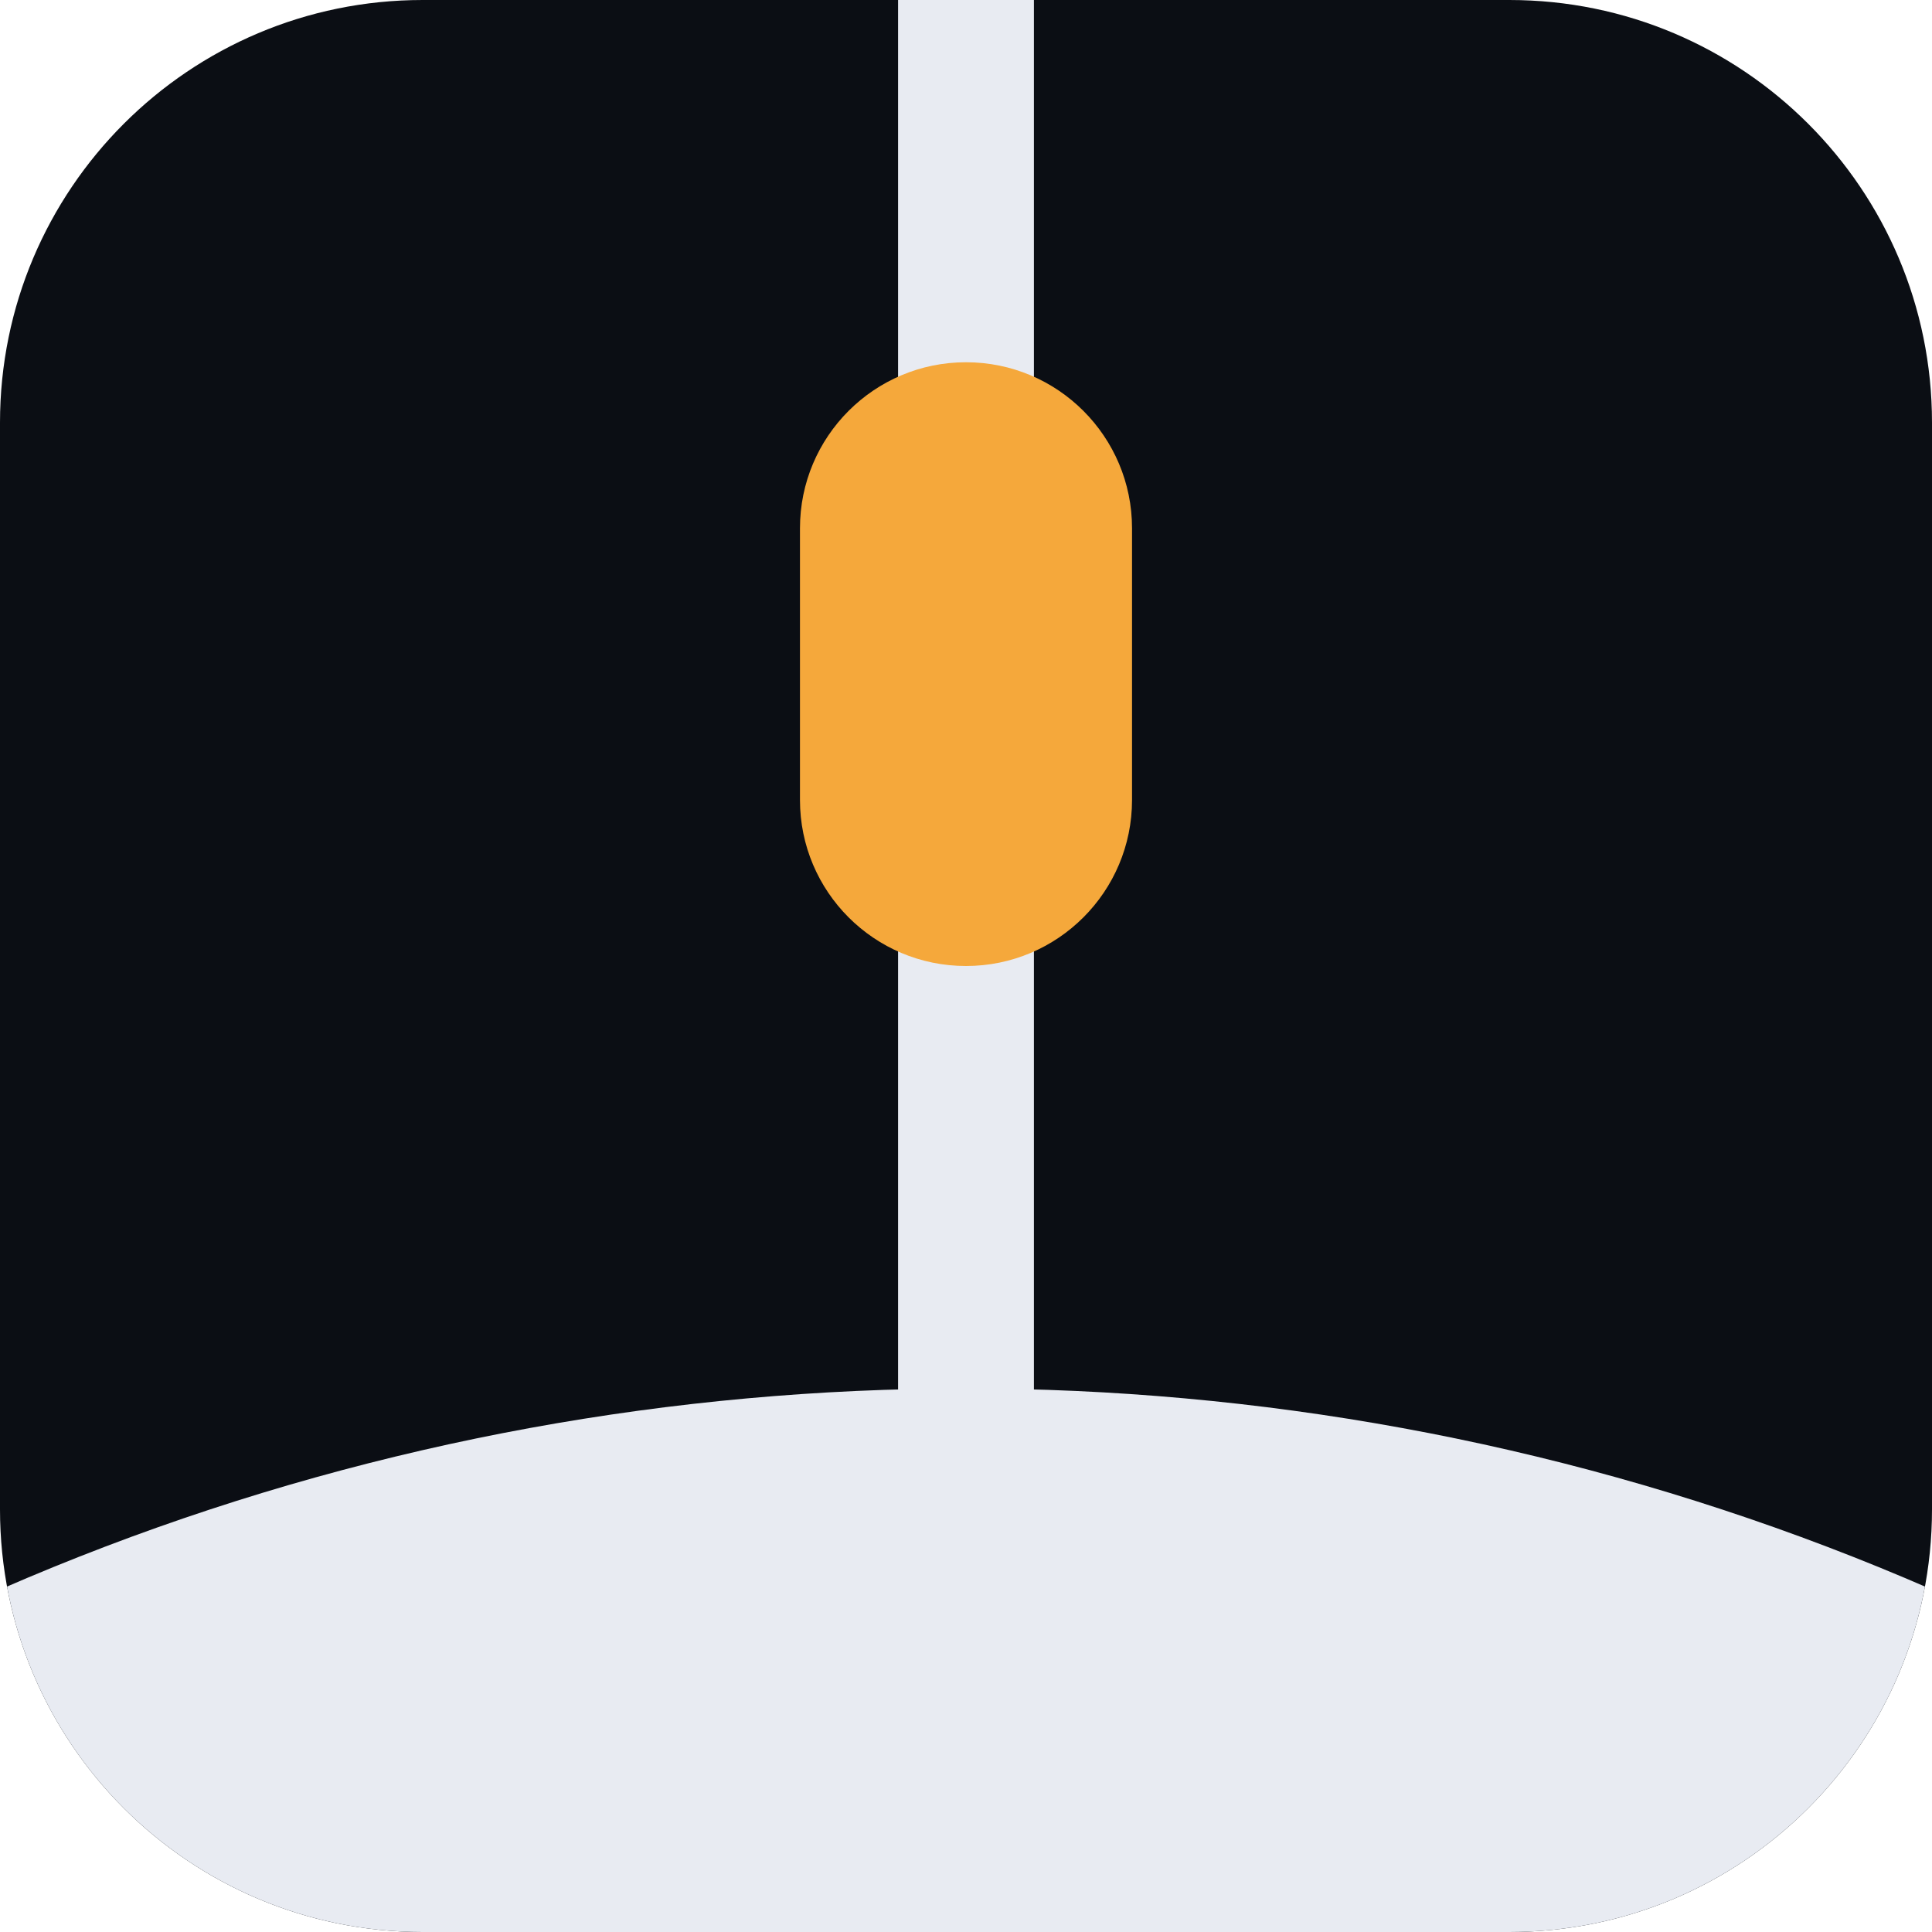
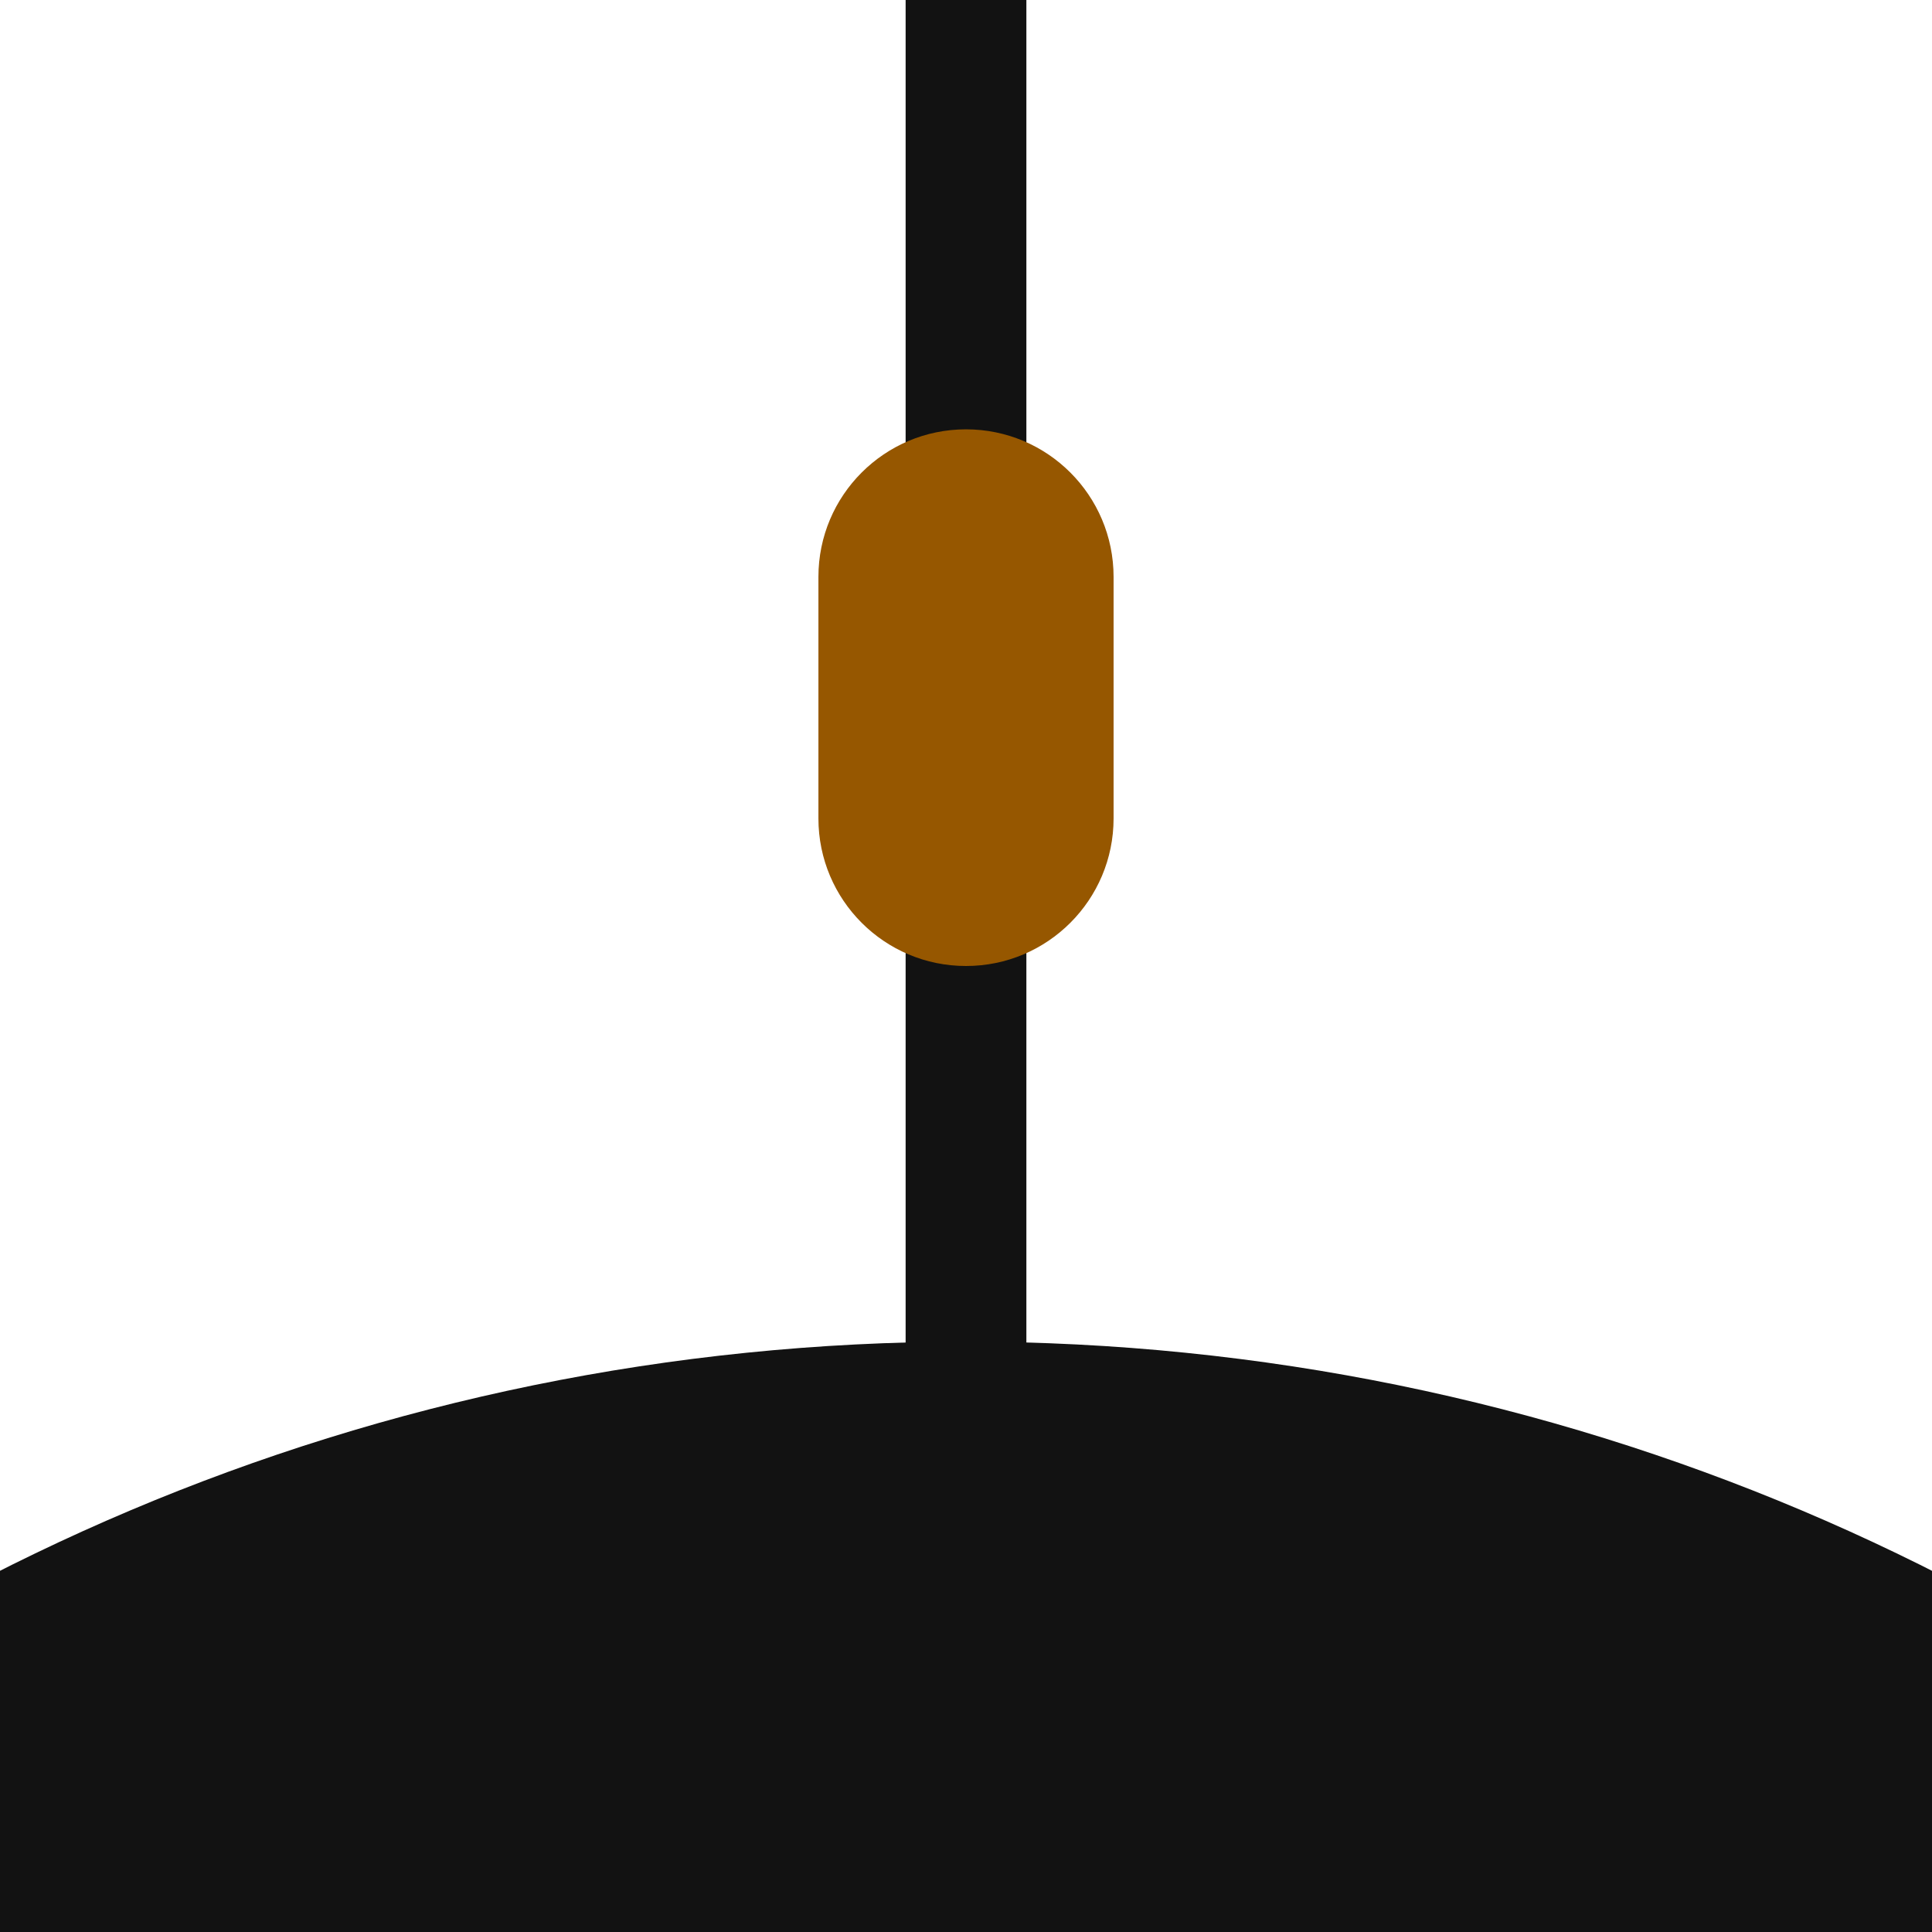
- <svg xmlns="http://www.w3.org/2000/svg" viewBox="22 22 64 64">
-   <clipPath id="t">
-     <rect x="22" y="22" width="64" height="64" rx="14" />
-   </clipPath>
-   <g clip-path="url(#t)">
-     <rect width="108" height="108" fill="#0B0E14" />
-     <path fill="#E8EBF2" d="M0,88.97 A80,80 0 0 1 108,88.97 V108 H0 Z" />
-     <path fill="#E8EBF2" d="M51.75,0 H56.25 V72 H51.75 Z" />
-     <path fill="#F5A83B" d="M48.5,39.5 A5.5,5.5 0 0 1 59.5,39.5 V48.5 A5.5,5.5 0 0 1 48.5,48.5 Z" />
-   </g>
+ <svg xmlns="http://www.w3.org/2000/svg" viewBox="18 18 72 72">
+   <style>
+     .fg { fill: #121212 } .accent { fill: #965700 }
+     @media (prefers-color-scheme: dark) { .fg { fill: #f1f1f1 } .accent { fill: #f5a83b } }
+   </style>
+   <circle class="fg" cx="54" cy="148" r="80" />
+   <rect class="fg" x="51.75" y="18" width="4.5" height="52" />
+   <rect class="accent" x="48.5" y="34" width="11" height="20" rx="5.5" />
</svg>
